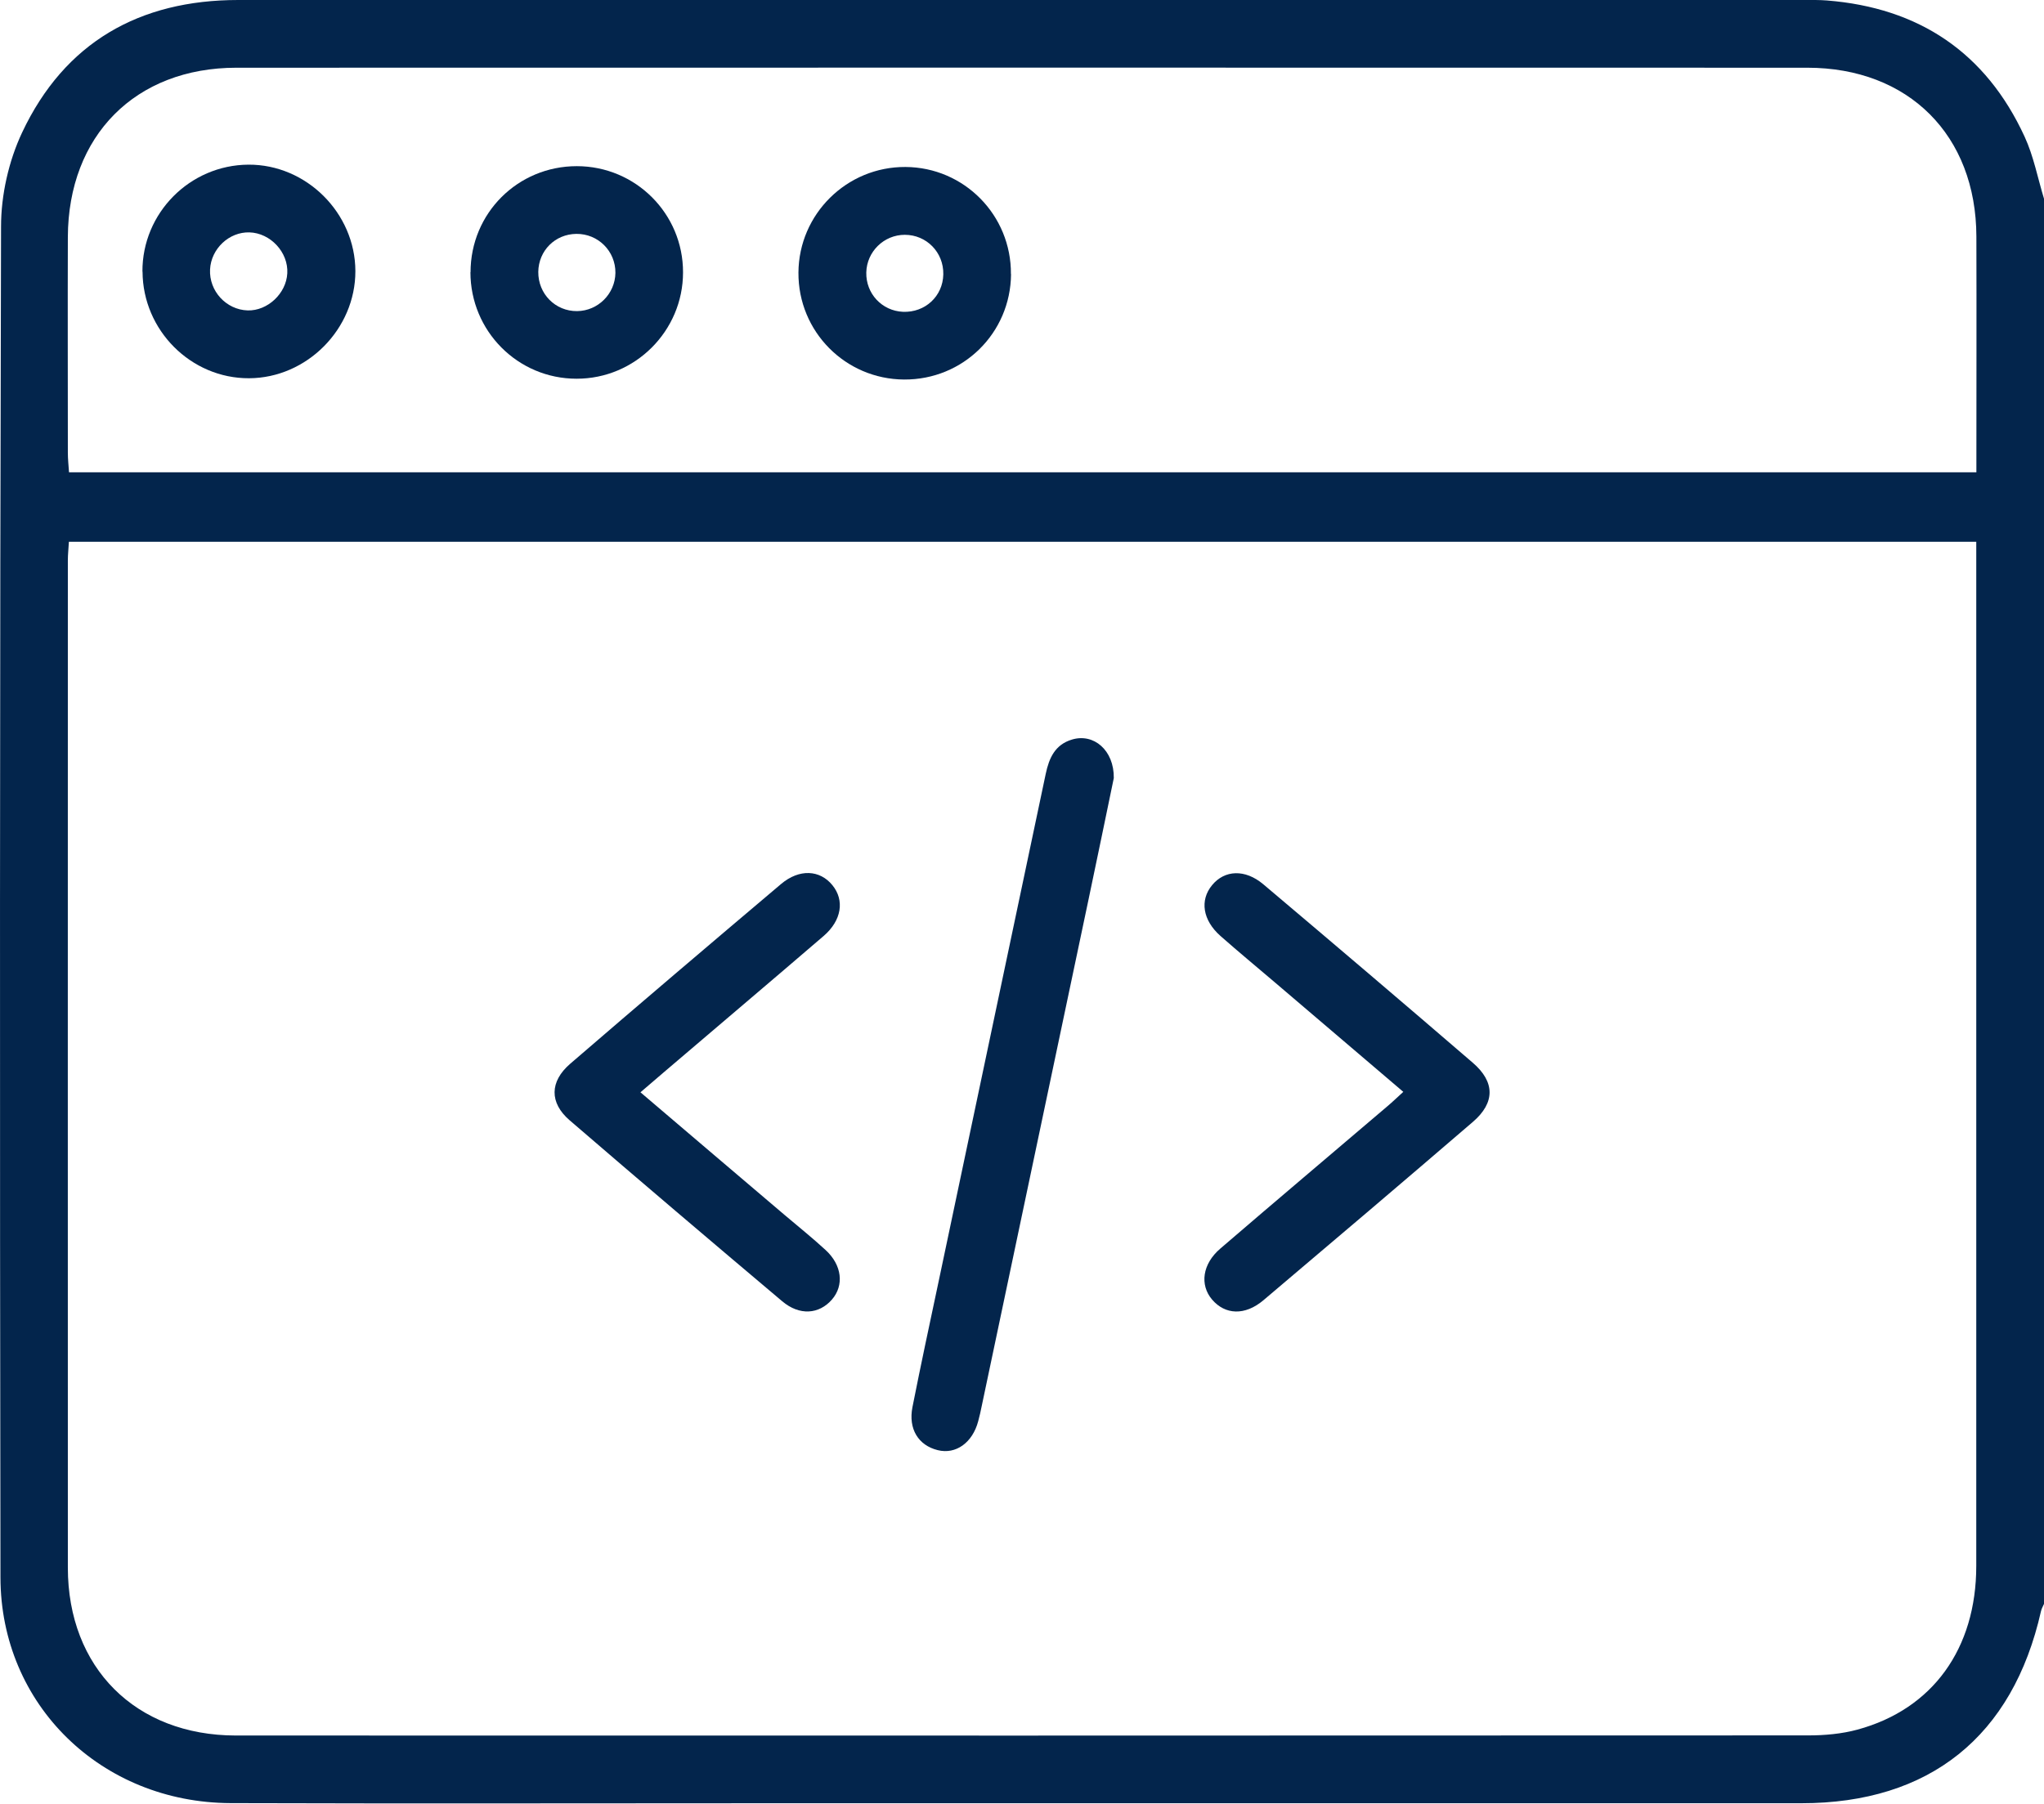
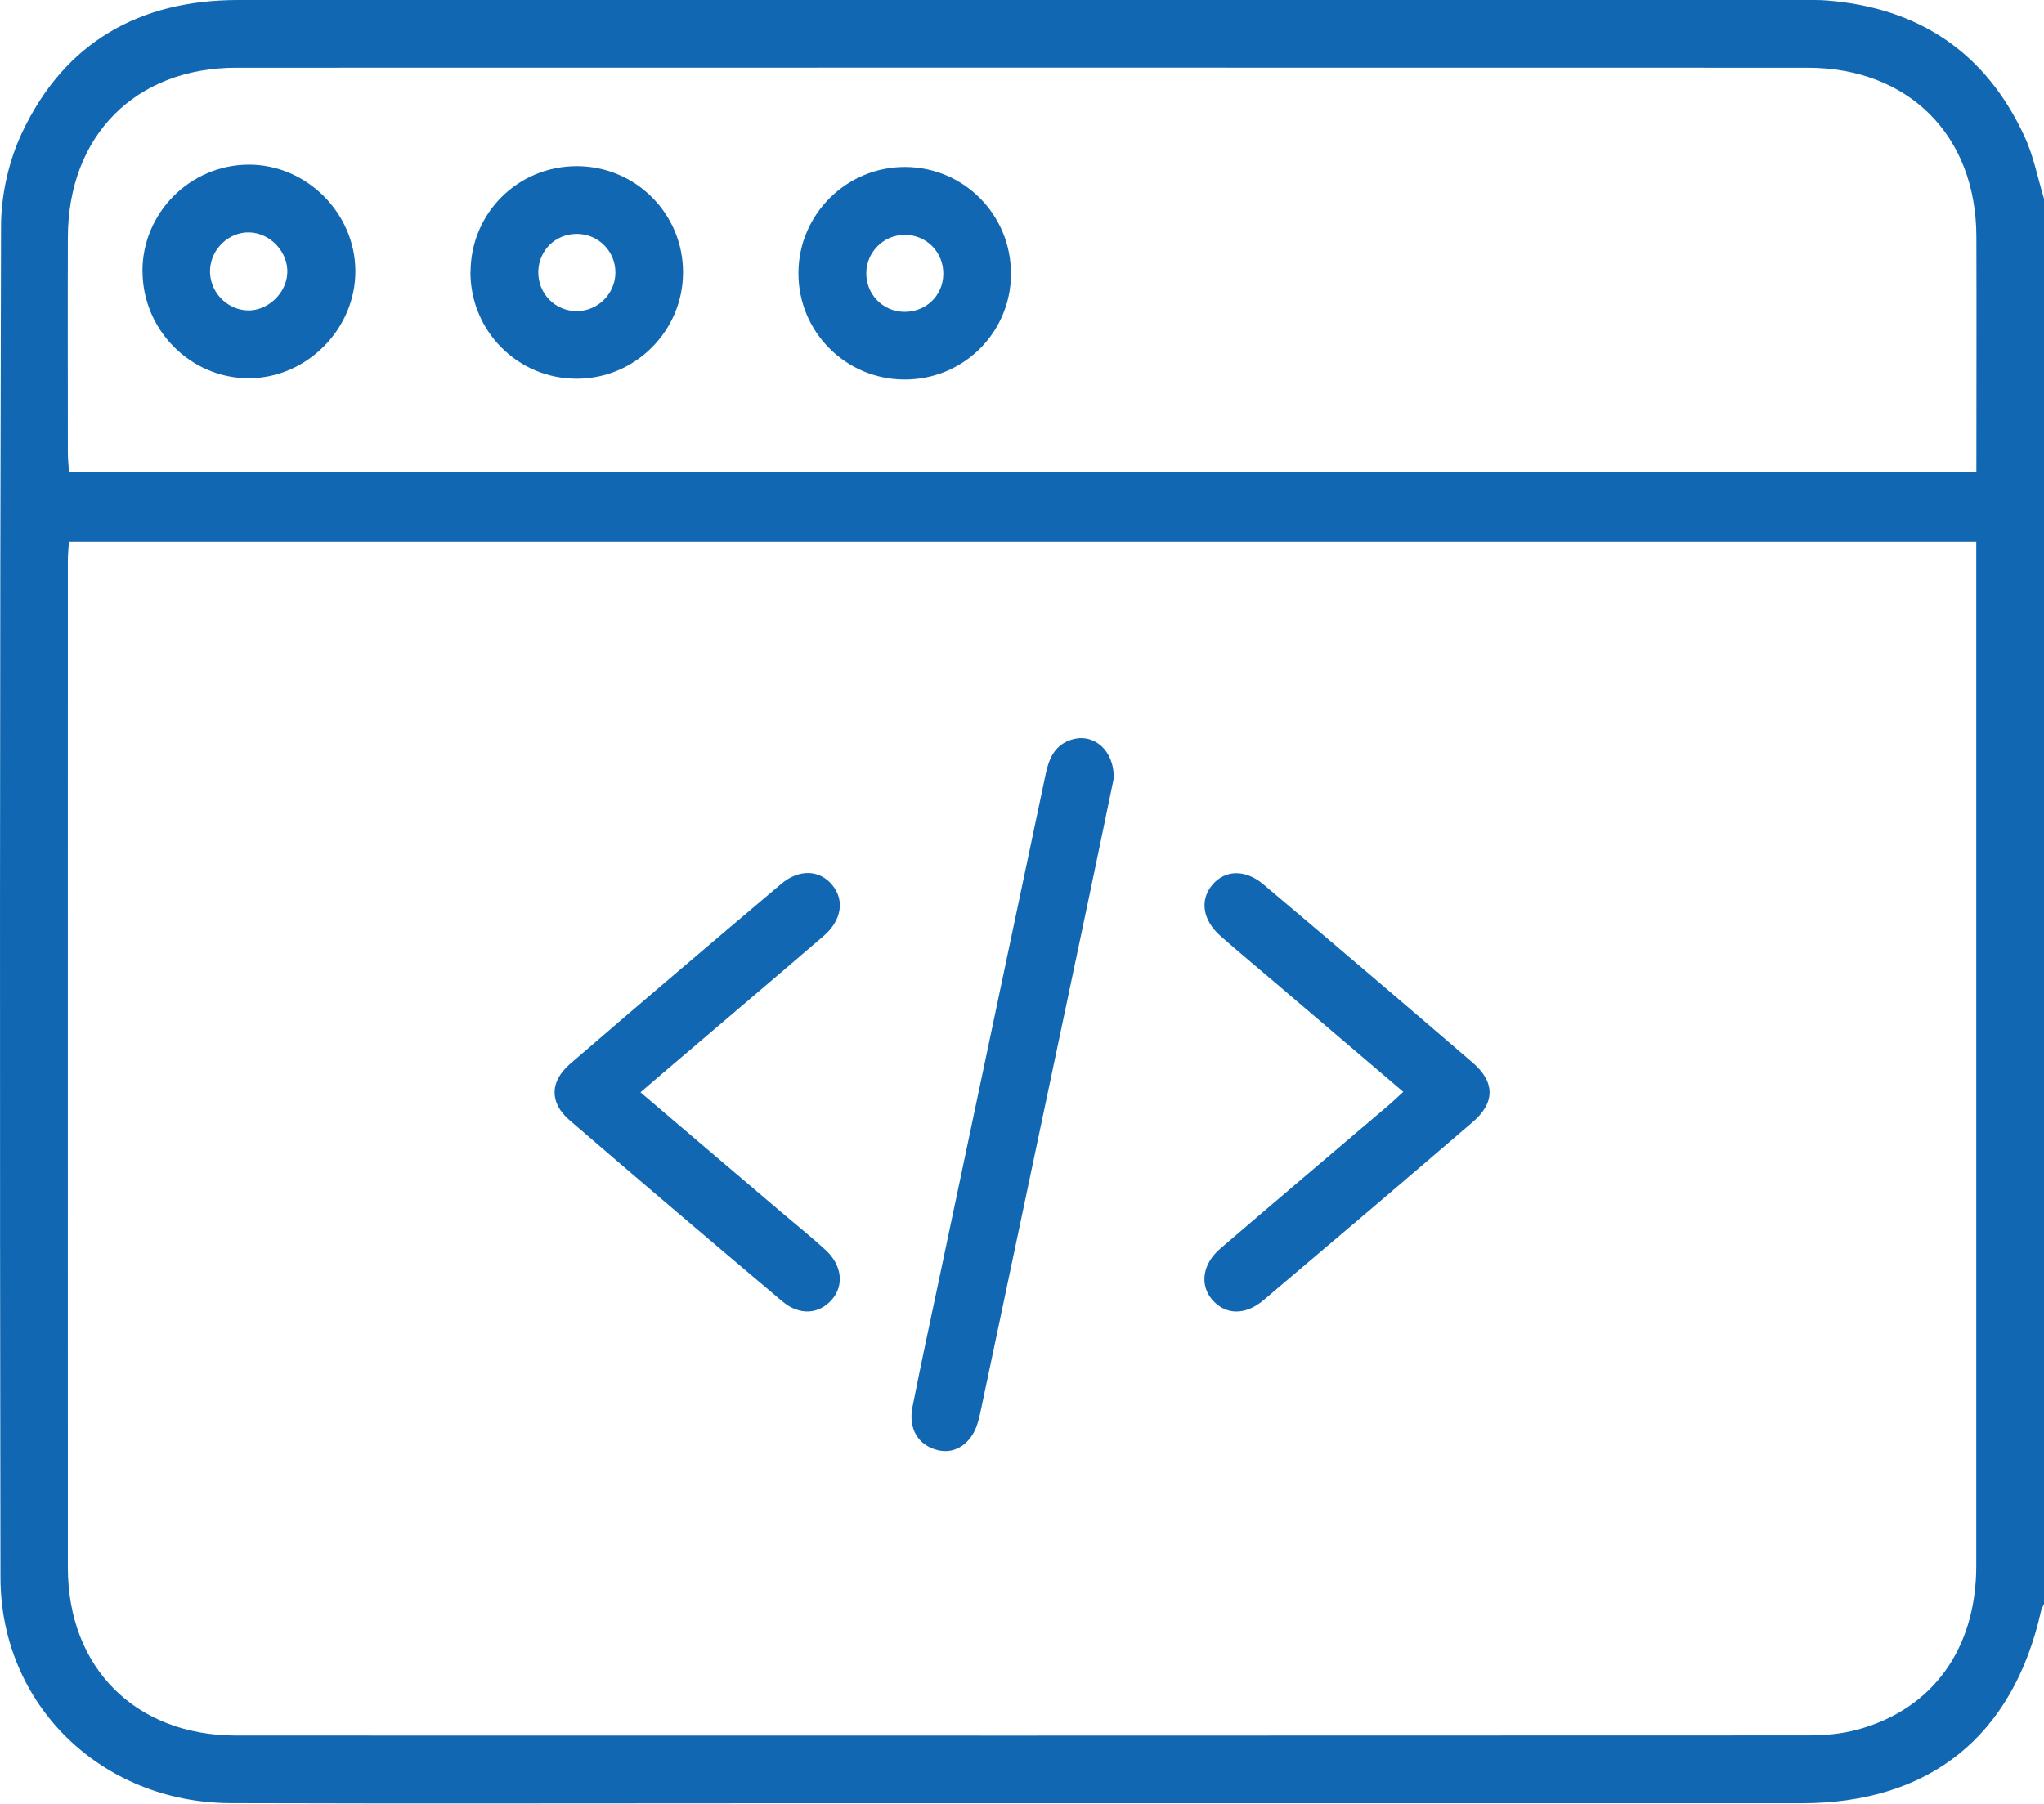
<svg xmlns="http://www.w3.org/2000/svg" viewBox="0 0 176.23 155.53">
  <defs>
-     <style>.d{fill:#03254c;}</style>
+     <style>.d{fill:#1167b1;}</style>
  </defs>
  <g id="a" />
  <g id="b">
    <g id="c">
      <g>
        <path class="d" d="M176.23,17.17v121.15c-.09,.21-.21,.41-.26,.63-2.43,10.8-9.61,16.56-20.66,16.56-29.37,0-58.73,0-88.1,0-15.77,0-31.55,.04-47.32-.01-11.15-.04-19.84-8.48-19.85-19.47C-.02,97.2-.02,58.37,.09,19.54c0-2.72,.66-5.66,1.82-8.12C5.57,3.66,12.01,0,20.54,0,65.57,0,110.59,0,155.62,0c.63,0,1.26-.01,1.89,.04,7.94,.63,13.71,4.49,17.05,11.75,.78,1.69,1.13,3.58,1.68,5.38ZM5.94,46.72c-.03,.59-.09,1.09-.09,1.59,0,28.96-.01,57.92,0,86.88,0,8.64,5.84,14.47,14.48,14.48,45.19,.01,90.38,.01,135.57-.01,1.42,0,2.89-.13,4.25-.5,6.48-1.76,10.24-6.98,10.24-14.12,0-28.85,0-57.69,0-86.54v-1.78H5.94Zm164.46-5.99c0-6.91,.02-13.62,0-20.33-.02-8.73-5.84-14.56-14.58-14.56-45.14-.01-90.28-.01-135.43,0-8.72,0-14.51,5.86-14.54,14.61-.02,6.19,0,12.39,0,18.58,0,.55,.06,1.1,.1,1.7H170.4Z" />
        <path class="d" d="M96.03,67.1c-.68,3.26-1.41,6.85-2.17,10.43-3.07,14.56-6.14,29.12-9.21,43.69-.09,.45-.19,.9-.31,1.34-.49,1.86-1.93,2.89-3.49,2.5-1.67-.41-2.55-1.83-2.18-3.71,.71-3.59,1.48-7.18,2.24-10.76,3.08-14.62,6.17-29.23,9.25-43.85,.29-1.37,.8-2.52,2.26-2.96,1.87-.57,3.64,.91,3.61,3.32Z" />
        <path class="d" d="M55.22,94.2c4.24,3.61,8.33,7.1,12.43,10.58,1.18,1,2.39,1.97,3.53,3.02,1.42,1.3,1.61,3.05,.55,4.27-1.11,1.28-2.8,1.41-4.29,.15-6.13-5.17-12.25-10.37-18.33-15.61-1.75-1.51-1.72-3.34,.05-4.87,6.03-5.2,12.11-10.37,18.19-15.51,1.57-1.32,3.34-1.22,4.42,.11,1.06,1.3,.8,3.04-.76,4.38-4.56,3.92-9.16,7.81-13.74,11.72-.61,.52-1.21,1.04-2.04,1.75Z" />
        <path class="d" d="M120.99,94.16c-3.75-3.2-7.4-6.31-11.05-9.42-1.57-1.34-3.16-2.65-4.71-4.02-1.54-1.36-1.8-3.08-.73-4.38,1.08-1.32,2.84-1.41,4.42-.08,6.04,5.1,12.07,10.23,18.06,15.39,1.93,1.66,1.93,3.45,.01,5.1-6,5.16-12.03,10.28-18.07,15.39-1.58,1.33-3.29,1.26-4.42-.07-1.07-1.26-.84-3.06,.71-4.39,4.78-4.11,9.6-8.18,14.4-12.27,.43-.36,.83-.75,1.37-1.24Z" />
        <path class="d" d="M12.28,23.42c-.02-5.05,4.09-9.19,9.14-9.22,4.99-.03,9.21,4.17,9.22,9.18,.01,4.99-4.18,9.22-9.17,9.24-5.01,.02-9.16-4.14-9.18-9.19Zm9.23-3.38c-1.76-.05-3.31,1.41-3.4,3.2-.09,1.86,1.39,3.47,3.24,3.53,1.72,.05,3.33-1.46,3.42-3.2,.1-1.81-1.45-3.48-3.27-3.53Z" />
        <path class="d" d="M87.17,23.64c-.04,5.08-4.13,9.12-9.22,9.09-5.07-.03-9.14-4.14-9.11-9.22,.03-5.05,4.17-9.14,9.23-9.11,5.06,.03,9.13,4.16,9.09,9.24Zm-5.84,.02c.04-1.89-1.44-3.41-3.32-3.41-1.8,0-3.28,1.45-3.32,3.25-.04,1.82,1.35,3.31,3.16,3.39,1.91,.08,3.44-1.34,3.48-3.22Z" />
        <path class="d" d="M40.57,23.48c0-5.09,4.07-9.15,9.16-9.15,5.07,0,9.17,4.1,9.16,9.16,0,5.05-4.13,9.18-9.18,9.17-5.07,0-9.15-4.11-9.15-9.19Zm5.84-.04c-.02,1.9,1.47,3.41,3.35,3.39,1.8-.02,3.27-1.49,3.3-3.29,.02-1.88-1.49-3.39-3.37-3.37-1.83,.02-3.25,1.44-3.28,3.27Z" />
      </g>
    </g>
  </g>
</svg>
